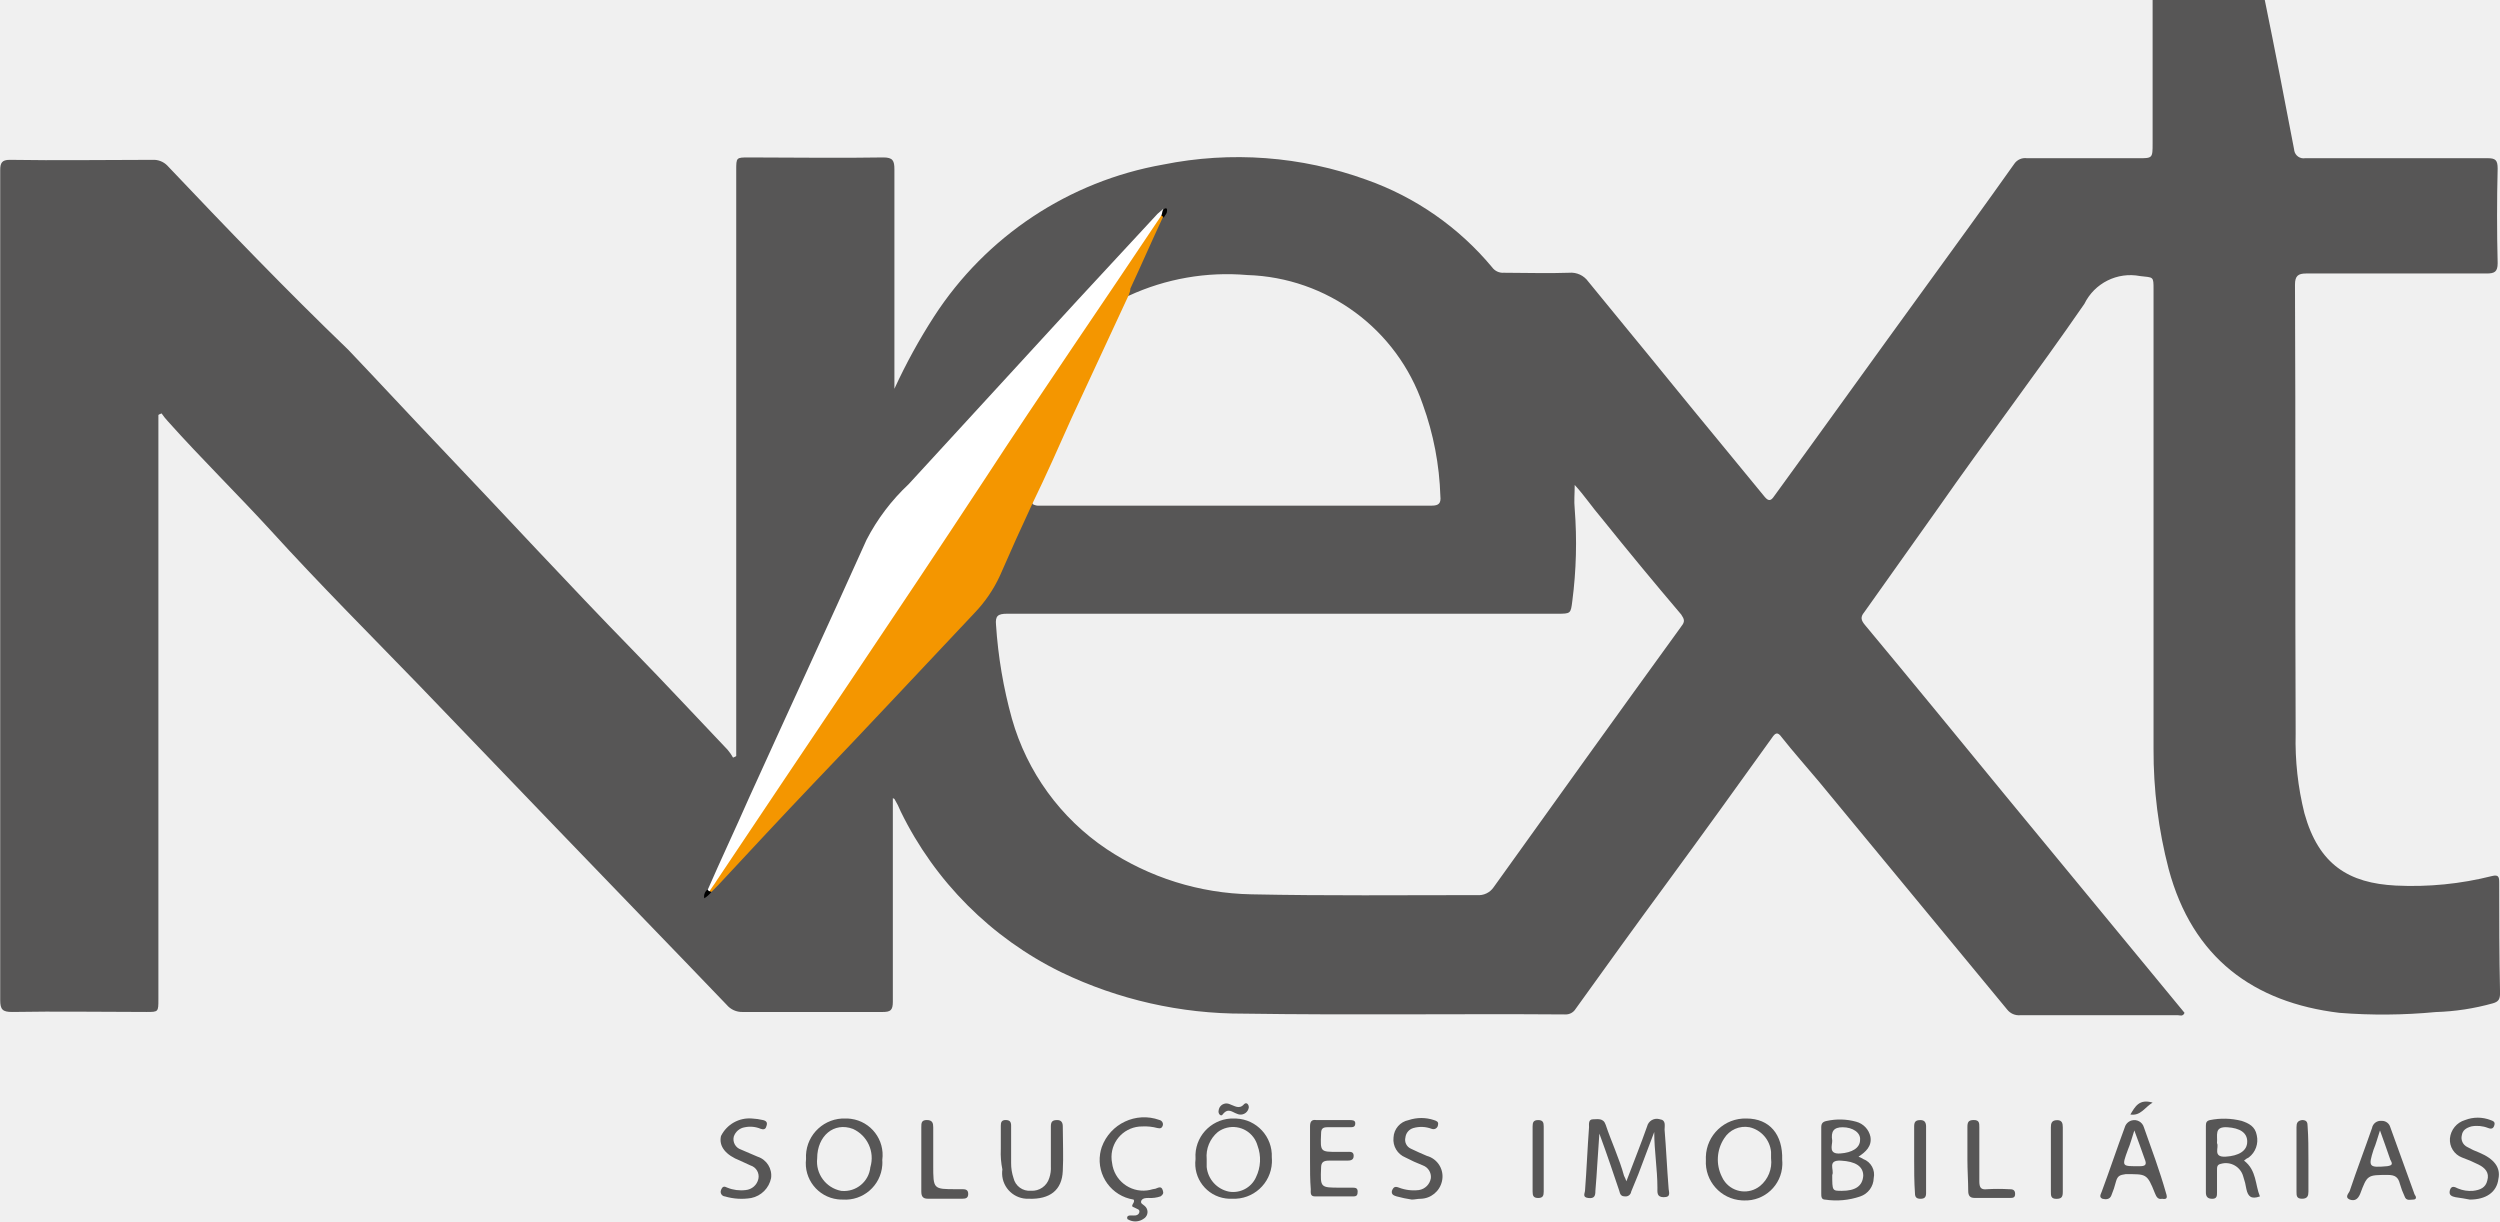
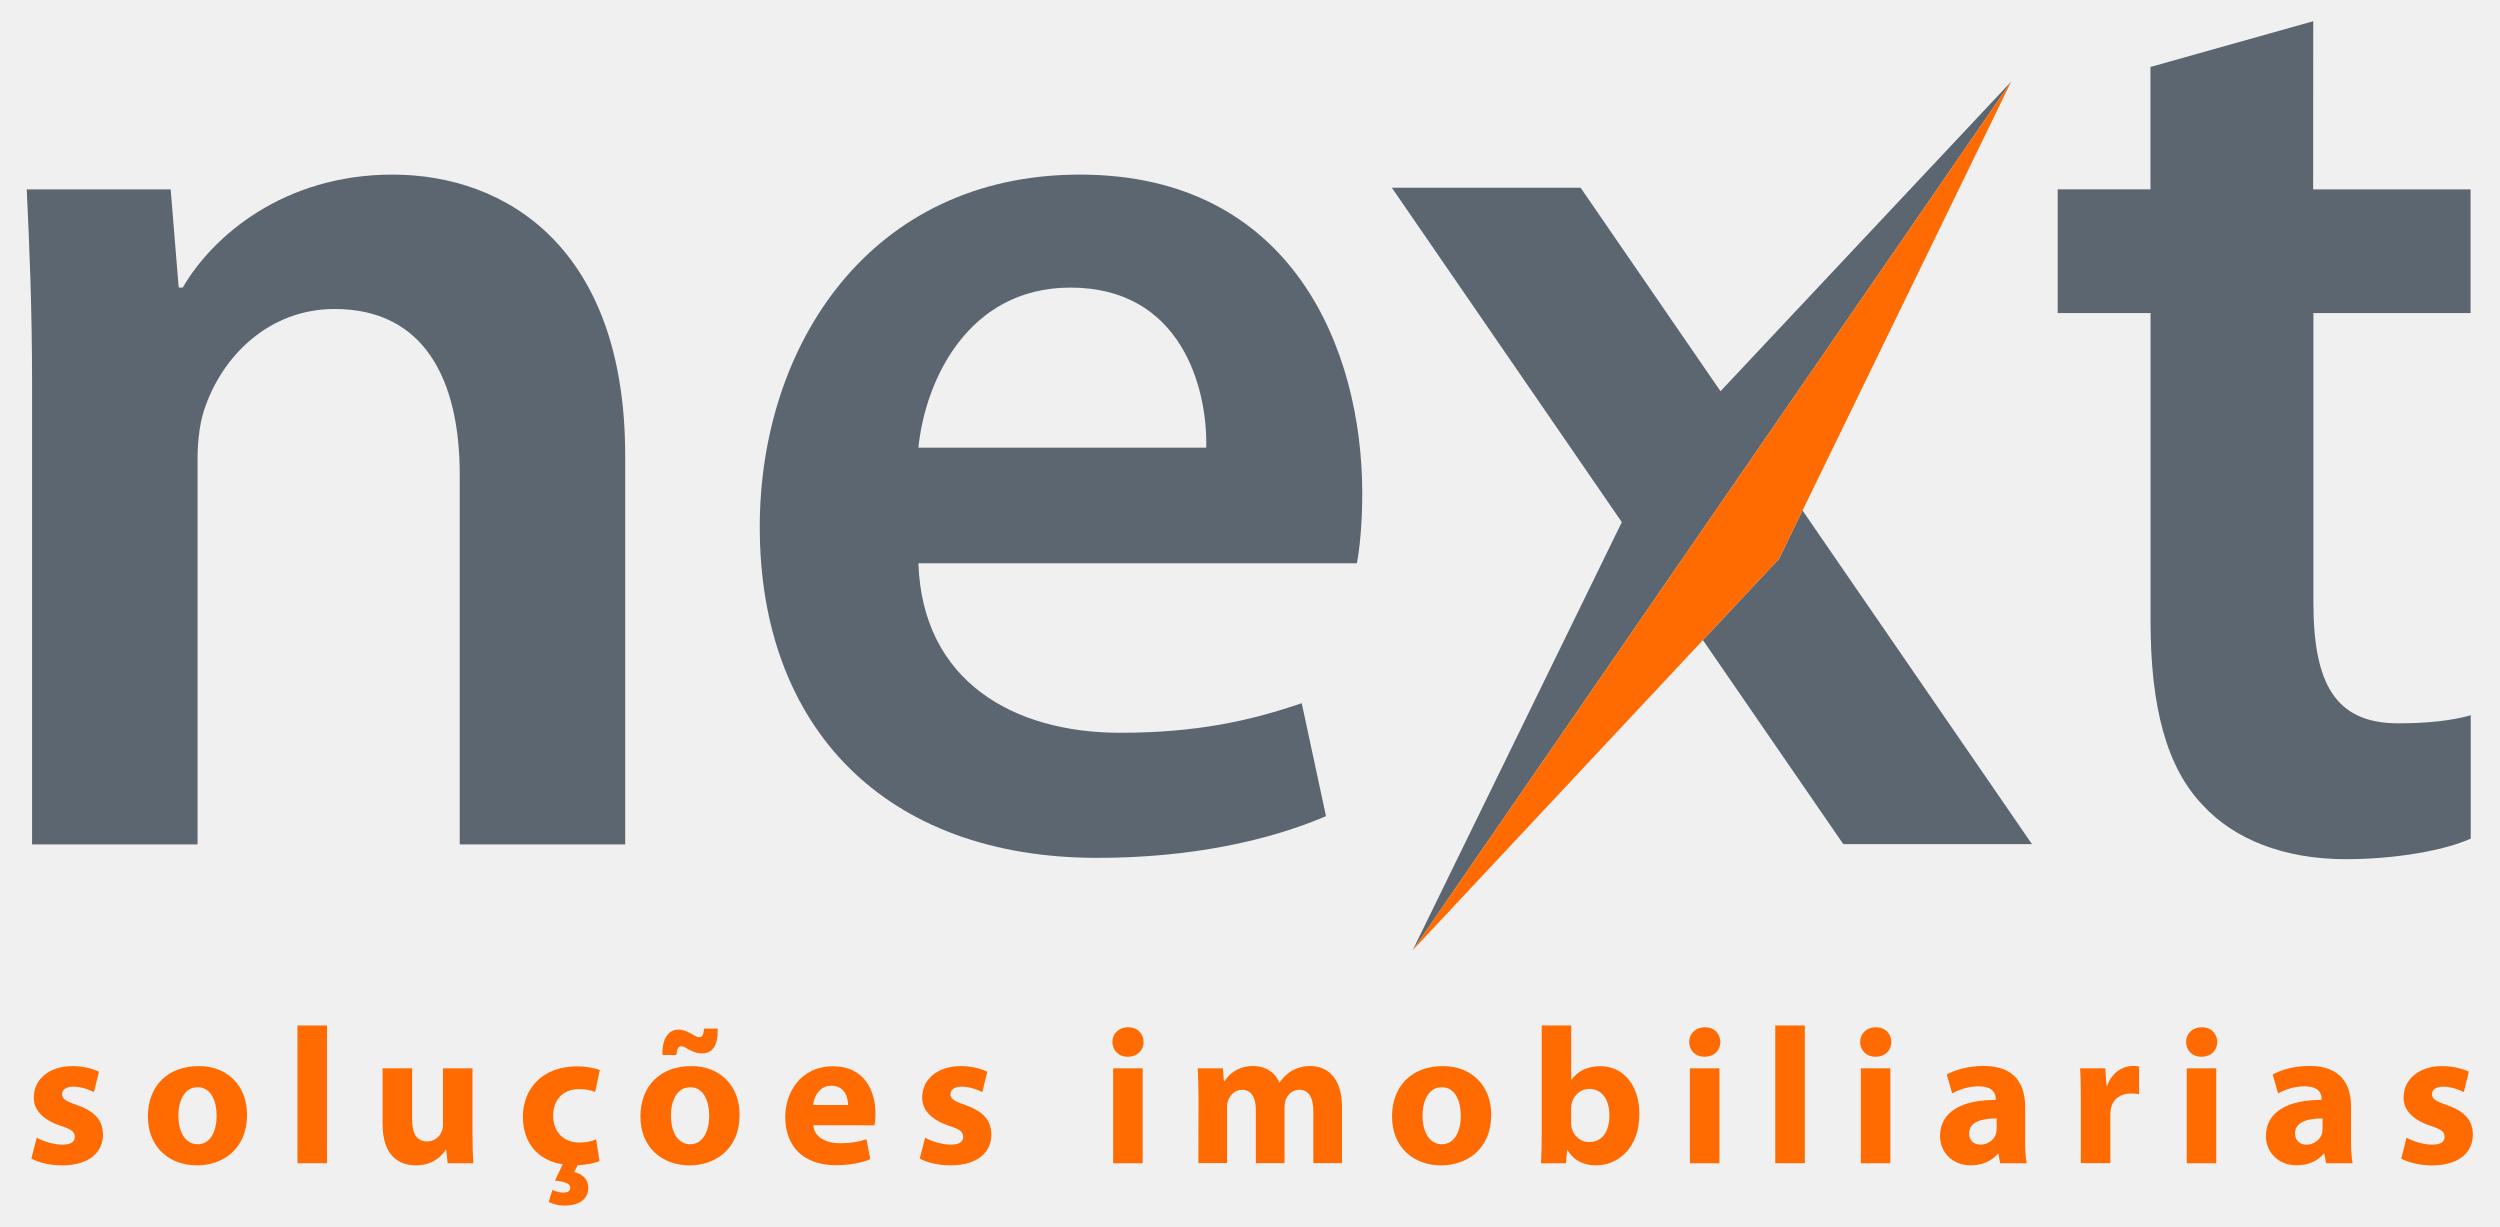
- <svg xmlns="http://www.w3.org/2000/svg" version="1.1" id="Camada_1" x="0px" y="0px" width="612px" height="299.006px" viewBox="0 246.49 612 299.006" enable-background="new 0 246.49 612 299.006" xml:space="preserve">
-   <g transform="translate(0 0.2)">
-     <path fill="#575656" d="M611.806,462.301c0-1.36-0.194-1.947-1.753-1.559c-7.69,1.939-15.625,2.728-23.546,2.336   c-11.481-0.583-18.878-5.069-22.388-17.708c-1.587-6.36-2.308-12.907-2.143-19.461c-0.164-36.581,0.014-73.158-0.164-109.942   c0-2.142,0.777-2.725,2.725-2.725H608.7c1.947,0,2.725-0.388,2.725-2.534c-0.194-7.785-0.194-15.372,0-23.157   c0-2.142-0.583-2.535-2.534-2.535h-44.569c-1.264,0.224-2.469-0.618-2.693-1.882c-0.016-0.086-0.025-0.173-0.031-0.26   c-2.336-12.25-4.672-24.323-7.181-36.585h-27.457v35.04c0,3.696,0,3.696-3.502,3.696h-27.241c-1.213-0.181-2.423,0.348-3.113,1.36   c-7.182,10.138-14.4,20.043-21.599,29.966c-12.453,17.125-24.716,34.25-37.173,51.374c-0.776,1.166-1.359,1.36-2.336,0.194   c-7.785-9.534-15.565-18.878-23.156-28.217c-6.615-8.174-13.429-16.348-20.044-24.5c-1.067-1.492-2.845-2.307-4.672-2.142   c-5.255,0.194-10.51,0-15.955,0c-1.144,0.09-2.251-0.426-2.918-1.36c-8.137-9.772-18.759-17.167-30.748-21.404   c-15.942-5.787-33.17-7.072-49.794-3.713c-23.031,4.072-43.333,17.538-56.042,37.173c-3.656,5.664-6.903,11.581-9.716,17.708   V287.75c0-2.142-0.389-2.919-2.725-2.919c-10.898,0.194-21.99,0-32.885,0c-3.113,0-3.113,0-3.113,3.113v143.419   c-0.194,0.194-0.389,0.194-0.777,0.389c-0.387-0.693-0.843-1.346-1.36-1.947c-7.604-7.979-15.177-16.153-22.962-24.129   c-15.955-16.347-31.525-33.273-47.285-49.815c-7.604-7.979-14.983-15.955-22.574-23.934   c-15.178-14.594-29.771-29.772-44.354-45.148c-0.927-0.921-2.196-1.415-3.502-1.36c-11.676,0-23.352,0.194-35.026,0   c-1.947,0-2.336,0.777-2.336,2.535v203.147c0,2.336,0.583,2.919,2.919,2.919c10.898-0.194,21.99,0,32.885,0   c2.919,0,2.919,0,2.919-3.113V347.881c0.194-0.194,0.389-0.194,0.777-0.389c0.471,0.687,0.992,1.337,1.559,1.947   c8.174,9.146,16.931,17.708,25.299,26.853c11.675,12.842,23.934,25.105,35.998,37.557c11.287,11.676,22.388,23.352,33.666,35.026   c14.012,14.595,28.023,28.995,41.819,43.396c0.961,1.147,2.394,1.793,3.891,1.753h34.249c1.947,0,2.535-0.389,2.535-2.535v-49.815   l0.389,0.194c0.597,0.998,1.117,2.038,1.559,3.113c8.349,17.11,22.17,30.944,39.271,39.311   c13.966,6.725,29.276,10.191,44.776,10.138c26.27,0.389,52.346,0,78.615,0.194c1.029,0.041,2-0.48,2.535-1.36   c7.396-10.315,14.982-20.82,22.573-31.136c8.563-11.676,17.125-23.546,25.493-35.222c0.777-1.166,1.36-1.559,2.336-0.194   c2.919,3.696,6.032,7.182,9.146,10.898c15.371,18.68,30.747,37.173,46.119,55.848c0.748,0.941,1.914,1.451,3.113,1.36h38.723   c0.389,0,1.166,0.389,1.559-0.583l-8.174-9.923l-35.609-43.2c-11.481-14.012-22.963-28.023-34.443-41.819   c-0.972-1.165-1.166-1.947-0.194-3.113c6.031-8.563,12.063-16.931,18.096-25.493c11.676-16.736,24.129-33.079,35.804-50.01   c2.483-5.085,8.065-7.875,13.623-6.809c3.308,0.389,3.308,0,3.308,3.308v112.455c-0.042,9.913,1.2,19.79,3.696,29.384   c5.838,21.796,20.82,32.69,41.819,35.221c7.839,0.616,15.717,0.552,23.545-0.194c4.74-0.141,9.446-0.86,14.012-2.142   c1.36-0.389,1.753-0.972,1.753-2.534C611.806,480.207,611.806,471.256,611.806,462.301z M253.175,367.338   c4.085-8.951,8.174-17.902,12.25-26.659c3.113-6.809,6.227-13.623,9.34-20.238c0.389-0.777,0.389-1.753,1.559-1.753   c9.06-4.182,19.053-5.929,28.994-5.069c19.541,0.6,36.668,13.238,43.006,31.732c2.599,7.19,4.043,14.747,4.279,22.388   c0.194,1.753-0.389,2.336-2.142,2.336h-95.931c-0.61,0.06-1.225-0.077-1.753-0.389c-0.295-0.795-0.147-1.687,0.389-2.344   L253.175,367.338z M411.58,399.64c-15.371,21.209-30.747,42.617-45.925,63.827c-0.904,1.346-2.47,2.092-4.085,1.947   c-18.484,0-36.779,0.194-55.265-0.194c-12.627-0.239-24.922-4.087-35.432-11.089c-11.257-7.558-19.463-18.868-23.157-31.913   c-2.082-7.5-3.386-15.195-3.891-22.963c-0.194-2.142,0.389-2.725,2.725-2.725h134.658c3.307,0,3.307,0,3.695-3.113   c0.975-7.484,1.17-15.049,0.583-22.574c-0.194-1.948,0-3.696,0-5.838c2.336,2.534,4.279,5.449,6.615,8.174   c6.421,7.979,12.842,15.76,19.461,23.546c0.781,1.165,0.976,1.748,0.004,2.914H411.58z" />
-     <path fill="#F49600" d="M276.323,318.498c-4.672,10.138-9.34,20.044-14.012,30.161c-3.113,7.004-6.227,14.012-9.534,20.821   c-2.725,5.838-5.449,11.87-7.979,17.708c-1.547,3.376-3.652,6.468-6.227,9.146c-13.234,14.012-26.27,28.023-39.504,41.819   c-7.785,8.174-15.372,16.348-23.157,24.716l-1.753,1.753c-0.211,0.026-0.424-0.044-0.578-0.19c0.317-1.479,1.063-2.831,2.142-3.891   c17.513-26.27,35.221-52.346,52.54-78.616c9.533-14.4,19.072-28.995,28.8-43.2c8.368-12.453,16.736-25.104,25.104-37.557   c0.443-0.989,1.194-1.808,2.142-2.336c0.389,0,0.583,0.194,0.389,0.583c-2.725,5.838-5.255,11.676-7.979,17.513   C276.68,317.469,276.546,318.002,276.323,318.498z" />
-     <path fill="#FFFFFF" d="M284.303,299.041c-14.4,21.598-29.189,43.006-43.396,64.799c-21.585,32.885-43.589,65.188-65.381,97.882   c-0.583,0.972-1.36,1.947-1.947,2.919c-0.389,0-0.583,0-0.389-0.389c3.308-7.604,6.809-14.982,10.138-22.573   c9.534-21.016,19.267-42.031,28.8-63.245c2.638-5.095,6.127-9.703,10.315-13.623c13.817-14.983,27.635-30.161,41.448-45.148   c6.42-7.003,13.035-14.012,19.46-21.015c0.389-0.389,0.972-0.777,1.36-1.166C285.274,298.26,284.886,298.649,284.303,299.041z" />
-     <path d="M173.186,464.054l0.389,0.389c0.194,0,0.389,0.194,0.583,0.194c-0.488,0.618-1.081,1.146-1.753,1.559   C172.237,465.391,172.539,464.561,173.186,464.054z" />
-     <path d="M284.303,299.037c0.194-0.389,0.194-0.972,0.389-1.36c0.582-0.583,1.165-0.583,0.971,0.389   c0,0.583-0.583,0.972-0.777,1.559C284.692,299.232,284.497,299.232,284.303,299.037z" />
-     <g transform="translate(41.757 63.634)">
-       <path fill="#575656" d="M349.767,460.162c-0.388,5.069-0.582,9.534-0.971,14.012c0,1.166-0.194,1.947-1.753,1.753    c-1.56-0.194-0.777-1.166-0.777-1.947c0.389-5.069,0.583-10.138,0.971-15.372c0-0.777-0.193-1.947,0.972-1.947    c1.166,0,2.535-0.389,3.113,1.36c1.36,4.085,3.308,8.174,4.478,12.453c0.229,0.438,0.425,0.892,0.583,1.36    c1.753-4.672,3.502-8.951,5.069-13.429c0.311-1.308,1.622-2.115,2.93-1.805c0.062,0.015,0.123,0.032,0.184,0.052    c1.559,0.194,1.166,1.559,1.166,2.534c0.389,4.672,0.583,9.34,0.972,14.206c0,0.972,0.776,2.336-1.166,2.336    c-1.753,0-1.559-1.166-1.559-2.336c0-4.478-0.777-8.951-0.777-13.623c-1.36,3.502-2.535,6.81-3.891,10.315    c-0.583,1.36-1.166,2.919-1.753,4.279c-0.099,0.744-0.782,1.269-1.526,1.17c-0.011-0.001-0.021-0.003-0.032-0.004    c-0.972,0-1.166-0.583-1.36-1.36C353.252,470.089,351.715,465.417,349.767,460.162z" />
-       <path fill="#575656" d="M203.24,464.036v-5.838c0-0.777,0.194-1.36,1.165-1.36c0.972,0,1.36,0.389,1.36,1.36v9.145    c-0.012,1.256,0.186,2.505,0.583,3.696c0.448,1.961,2.275,3.291,4.279,3.113c2.035,0.13,3.891-1.16,4.478-3.113    c0.319-0.938,0.451-1.93,0.389-2.919v-9.715c0-1.166,0.389-1.56,1.559-1.56c0.972,0,1.36,0.583,1.36,1.56    c0,3.695,0.194,7.396,0,10.897c-0.194,4.673-3.113,7.004-8.368,6.81c-3.46,0.121-6.363-2.585-6.484-6.045    c-0.013-0.38,0.008-0.76,0.063-1.136c-0.33-1.6-0.461-3.234-0.389-4.866L203.24,464.036z" />
-       <path fill="#575656" d="M278.937,466.389v-7.979c0-1.166,0.389-1.753,1.559-1.559h8.157c0.583,0,1.359,0,1.359,0.777    c0,0.972-0.582,0.972-1.359,0.972h-5.449c-1.166,0-1.559,0.389-1.559,1.559c-0.194,4.478-0.194,4.478,4.084,4.478h2.142    c0.777,0,1.754-0.194,1.754,0.972s-0.972,1.166-1.754,1.166h-4.278c-1.36,0-1.947,0.388-1.947,1.753    c-0.194,4.866-0.194,4.866,4.672,4.866h3.113c0.776,0,1.165,0.194,1.165,0.971c0,0.777-0.194,1.166-0.971,1.166h-9.534    c-1.166,0-0.972-0.972-0.972-1.753C278.937,471.644,278.937,469.113,278.937,466.389z" />
-       <path fill="#575656" d="M235.736,476.312c-5.358-0.841-9.021-5.865-8.182-11.224c0.086-0.55,0.219-1.091,0.396-1.618    c2.06-5.732,8.376-8.71,14.109-6.65c0.032,0.012,0.064,0.023,0.097,0.035c0.513,0.141,0.845,0.638,0.777,1.166    c-0.194,0.777-0.583,0.972-1.36,0.777c-1.204-0.321-2.451-0.452-3.696-0.389c-4.136-0.028-7.512,3.302-7.54,7.438    c-0.004,0.508,0.044,1.015,0.144,1.513c0.507,4.216,4.336,7.222,8.551,6.715c0.466-0.057,0.925-0.154,1.372-0.294    c0.475-0.039,0.937-0.171,1.359-0.389c0.583-0.194,0.972,0,1.166,0.777c0.194,0.583,0,0.972-0.583,1.36    c-0.938,0.319-1.93,0.451-2.919,0.388c-0.582,0-1.359,0-1.753,0.583c-0.389,0.777,0.389,0.972,0.777,1.36    c0.821,0.669,0.945,1.877,0.276,2.698c-0.133,0.163-0.292,0.304-0.471,0.415c-1.14,0.84-2.672,0.917-3.891,0.194    c-0.194,0-0.194-0.389-0.194-0.583c0.194-0.389,0.583-0.389,0.972-0.389c0.583,0,1.559,0.194,1.947-0.583    c0.389-0.971-0.583-0.971-1.165-1.359C234.57,477.87,236.323,477.089,235.736,476.312z" />
-       <path fill="#575656" d="M142.332,456.466c0.918,0.048,1.829,0.178,2.725,0.389c0.776,0.194,1.165,0.583,0.776,1.559    c-0.194,0.777-0.776,0.777-1.359,0.583c-1.228-0.521-2.585-0.657-3.891-0.389c-1.281,0.192-2.339,1.1-2.725,2.336    c-0.303,1.334,0.455,2.681,1.753,3.113l4.085,1.753c2.23,0.718,3.625,2.934,3.308,5.255c-0.501,2.45-2.416,4.365-4.866,4.866    c-2.143,0.356-4.338,0.224-6.421-0.389c-0.626-0.045-1.097-0.589-1.052-1.215c0.009-0.118,0.036-0.234,0.08-0.344    c0.389-0.972,0.777-0.972,1.559-0.583c1.418,0.574,2.96,0.775,4.478,0.583c1.52-0.137,2.776-1.237,3.113-2.725    c0.314-1.441-0.534-2.883-1.947-3.308c-0.777-0.389-1.753-0.777-2.534-1.166c-3.502-1.359-5.255-3.501-4.672-6.031    C136.151,457.902,139.161,456.202,142.332,456.466z" />
-       <path fill="#575656" d="M562.851,476.315c-0.975-0.194-2.142-0.389-3.502-0.583c-0.777-0.194-1.753-0.389-1.36-1.753    c0.389-1.166,1.166-0.777,1.947-0.389c1.167,0.491,2.435,0.691,3.696,0.583c1.753-0.194,3.113-0.777,3.502-2.534    c0.583-1.947-0.583-3.113-2.142-3.891c-1.325-0.666-2.689-1.252-4.085-1.753c-1.899-0.74-3.086-2.641-2.919-4.672    c0.203-2.107,1.666-3.879,3.696-4.478c2.002-0.778,4.224-0.778,6.227,0c0.583,0.194,1.166,0.388,0.972,1.165    s-0.583,1.166-1.56,0.777c-1.297-0.512-2.713-0.646-4.084-0.389c-1.36,0.389-2.142,0.972-2.336,2.143    c-0.315,1.174,0.258,2.404,1.359,2.918c0.935,0.533,1.911,0.988,2.919,1.36c3.698,1.558,5.255,3.698,4.672,6.421    C569.466,474.563,566.741,476.315,562.851,476.315z" />
-       <path fill="#575656" d="M303.842,476.312c-1.246-0.186-2.48-0.445-3.696-0.777c-0.583-0.194-1.359-0.389-1.165-1.36    c0.388-0.972,0.776-1.166,1.753-0.777c1.55,0.587,3.221,0.787,4.866,0.583c1.502-0.237,2.681-1.416,2.919-2.919    c0.135-1.36-0.666-2.64-1.948-3.113c-1.462-0.568-2.891-1.218-4.278-1.947c-1.952-0.787-3.144-2.774-2.919-4.866    c0.095-2.109,1.623-3.879,3.696-4.279c2.02-0.681,4.206-0.681,6.226,0c0.583,0.194,1.166,0.389,0.972,1.166    c-0.045,0.626-0.589,1.097-1.215,1.052c-0.118-0.009-0.234-0.036-0.344-0.08c-1.432-0.549-3.003-0.617-4.478-0.194    c-1.066,0.306-1.838,1.231-1.947,2.336c-0.27,1.118,0.305,2.268,1.36,2.725c1.166,0.583,2.534,1.166,3.891,1.753    c2.71,0.737,4.347,3.493,3.696,6.227c-0.559,2.466-2.728,4.232-5.255,4.279C305.206,476.117,304.623,476.312,303.842,476.312z" />
-       <path fill="#575656" d="M439.864,466.57v-7.979c0-1.166,0.194-1.753,1.559-1.753s1.36,0.777,1.36,1.753v13.234    c0,1.559,0.389,2.142,1.947,1.947c1.75-0.098,3.505-0.098,5.255,0c0.777,0,1.559,0,1.559,1.166c0,0.972-0.583,0.972-1.36,0.972    h-8.563c-1.165,0-1.559-0.583-1.559-1.753C440.059,471.838,439.864,469.104,439.864,466.57z" />
-       <path fill="#575656" d="M183.779,466.57v-7.979c0-0.972,0-1.753,1.36-1.753c1.359,0,1.559,0.777,1.559,1.753v9.34    c0,5.838,0,5.838,5.644,5.838h1.559c0.777,0,1.36,0.194,1.36,1.165c0,0.972-0.583,1.166-1.36,1.166h-8.563    c-1.166,0-1.559-0.583-1.559-1.753V466.57z" />
-       <path fill="#575656" d="M463.215,466.777v7.604c0,1.166-0.194,1.753-1.559,1.753s-1.359-0.777-1.359-1.753V458.62    c0-0.972,0.194-1.753,1.559-1.753c1.165,0,1.359,0.777,1.359,1.753V466.777z" />
-       <path fill="#575656" d="M426.828,466.389v-7.979c0-1.166,0.389-1.559,1.559-1.559c0.972,0,1.36,0.583,1.36,1.559v16.348    c0,0.972-0.389,1.36-1.36,1.36s-1.36-0.389-1.36-1.36C426.828,472.032,426.828,469.104,426.828,466.389z" />
-       <path fill="#575656" d="M523.346,466.57v7.785c0,0.972-0.194,1.753-1.559,1.753s-1.36-0.777-1.36-1.753v-15.761    c0-0.972,0.194-1.559,1.36-1.753c1.166,0,1.36,0.583,1.36,1.559C523.346,461.134,523.346,463.858,523.346,466.57z" />
-       <path fill="#575656" d="M333.424,466.389v-7.979c0-0.972,0.194-1.559,1.36-1.559s1.36,0.583,1.36,1.559v15.954    c0,0.972-0.194,1.56-1.36,1.56s-1.36-0.583-1.36-1.56V466.389z" />
-       <path fill="#575656" d="M263.953,453.741c-0.144,1.113-1.163,1.898-2.275,1.754c-0.224-0.028-0.441-0.095-0.644-0.195    c-1.166-0.389-2.142-1.559-3.502,0.194c-0.388,0.583-1.165-0.194-0.971-0.971c0.098-1.055,1.032-1.831,2.086-1.732    c0.222,0.021,0.438,0.079,0.639,0.173c1.165,0.389,2.336,1.36,3.501,0C263.354,452.394,263.953,452.96,263.953,453.741z" />
-       <path fill="#575656" d="M485.206,452.571c-1.947,1.166-2.919,3.308-5.449,2.919C480.923,453.547,481.899,451.608,485.206,452.571z    " />
-       <path fill="#575656" d="M385.766,456.466c-5.334-0.151-9.779,4.05-9.931,9.383c-0.008,0.252-0.005,0.504,0.008,0.755    c-0.306,5.166,3.634,9.601,8.8,9.906c0.18,0.011,0.359,0.017,0.54,0.017c4.996,0.183,9.193-3.721,9.376-8.717    c0.015-0.402,0.002-0.805-0.036-1.206C394.716,460.356,391.409,456.466,385.766,456.466z M389.073,473.008    c-2.627,2.084-6.444,1.644-8.528-0.982c-0.328-0.414-0.602-0.869-0.812-1.354c-1.473-2.997-1.251-6.549,0.583-9.34    c1.312-2.108,3.787-3.191,6.227-2.725c2.866,0.671,4.983,3.101,5.255,6.032v1.559c0.327,2.587-0.701,5.16-2.721,6.81H389.073z" />
-       <path fill="#575656" d="M165.277,456.466c-5.158-0.213-9.513,3.796-9.726,8.954c-0.014,0.323-0.01,0.646,0.01,0.969    c-0.581,4.864,2.891,9.279,7.755,9.861c0.397,0.047,0.797,0.067,1.196,0.062c5.01,0.355,9.36-3.418,9.716-8.429    c0.03-0.429,0.03-0.858,0-1.287c0.662-4.888-2.762-9.387-7.648-10.049C166.149,456.488,165.713,456.461,165.277,456.466z     M171.31,468.336c-0.329,3.562-3.483,6.182-7.045,5.852c-0.045-0.004-0.091-0.009-0.137-0.014    c-3.729-0.731-6.27-4.204-5.838-7.979c0-5.449,4.085-8.951,8.757-7.181c3.546,1.61,5.368,5.584,4.275,9.322H171.31z" />
-       <path fill="#575656" d="M260.447,456.466c-5.074-0.202-9.353,3.747-9.556,8.821c-0.015,0.367-0.008,0.735,0.021,1.102    c-0.614,4.717,2.712,9.039,7.429,9.653c0.505,0.065,1.015,0.086,1.522,0.063c5.126,0.255,9.488-3.694,9.743-8.82    c0.022-0.439,0.013-0.88-0.027-1.318c0.215-5.027-3.688-9.276-8.715-9.491C260.726,456.469,260.587,456.466,260.447,456.466z     M265.702,470.866c-1.154,2.533-3.871,3.971-6.615,3.502c-2.942-0.599-5.151-3.044-5.448-6.032v-1.947    c-0.233-2.519,0.784-4.991,2.724-6.615c2.765-2.053,6.67-1.476,8.723,1.29c0.451,0.606,0.787,1.29,0.993,2.018    c0.951,2.536,0.813,5.354-0.38,7.785H265.702z" />
-       <path fill="#575656" d="M414.376,466.393c-0.368-0.232-0.759-0.428-1.166-0.583c1.753-1.165,3.308-2.534,2.919-4.866    c-0.375-1.795-1.729-3.225-3.502-3.695c-2.343-0.647-4.808-0.714-7.182-0.194c-0.971,0.194-1.359,0.583-1.359,1.559v16.153    c0,0.777,0,1.559,0.971,1.559c2.876,0.429,5.812,0.162,8.563-0.777c1.934-0.65,3.255-2.439,3.308-4.478    C417.358,469.093,416.271,467.101,414.376,466.393z M409.307,458.607c2.534,0,4.478,1.36,4.279,3.113    c0,1.947-1.947,3.113-4.866,3.308s-1.947-1.947-1.947-3.113c-0.376-2.34,0.4-3.308,2.543-3.308H409.307z M409.112,474.174    c-2.336,0-2.336,0-2.336-3.891c0.583-1.166-1.36-3.696,2.142-3.502s5.449,1.36,5.449,3.696c-0.169,2.53-1.939,3.696-5.238,3.696    H409.112z" />
-       <path fill="#575656" d="M507.581,466.777c0.341-0.325,0.735-0.588,1.166-0.777c1.665-1.274,2.428-3.408,1.947-5.449    c-0.389-2.142-1.947-2.919-3.695-3.502c-2.548-0.647-5.209-0.714-7.785-0.194c-0.777,0.194-0.972,0.583-0.972,1.36v16.348    c0,0.972,0.389,1.559,1.559,1.559s1.166-0.777,1.166-1.559v-5.449c0-0.777,0-1.36,0.972-1.559    c2.342-0.658,4.774,0.708,5.432,3.051c0.006,0.021,0.012,0.041,0.018,0.063c0.35,1.013,0.609,2.055,0.776,3.113    c0.389,1.753,1.166,2.534,3.308,1.753C510.306,472.81,510.694,469.113,507.581,466.777z M503.104,465.806    c-3.308,0.194-1.559-2.336-2.142-3.308c0.194-1.947-0.777-4.085,2.535-3.891c3.113,0.194,4.866,1.36,4.866,3.502    c0.017,2.323-2.142,3.502-5.255,3.696H503.104z" />
-       <path fill="#575656" d="M549.228,474.757c-1.947-5.449-3.891-10.704-5.838-16.153c-0.259-0.958-1.15-1.607-2.142-1.559    c-1.116-0.113-2.133,0.649-2.336,1.753c-1.753,5.068-3.696,10.138-5.449,15.372c-0.194,0.582-1.364,1.559,0,2.142    c1.166,0.388,1.947,0,2.534-1.36c1.754-4.672,1.754-4.672,6.81-4.672c1.753,0,2.534,0.583,2.919,2.142    c0.303,1.067,0.693,2.108,1.166,3.113c0.389,1.165,1.36,0.777,2.142,0.777c0.389,0,0.777-0.194,0.583-0.777    C549.435,475.146,549.228,474.951,549.228,474.757z M542.612,468.142c-4.478,0.389-4.672,0.194-3.308-4.085    c0.583-1.36,0.972-2.919,1.559-4.672c0.972,2.725,1.753,4.866,2.535,7.182C543.973,467.559,543.973,467.947,542.612,468.142    L542.612,468.142z" />
-       <path fill="#575656" d="M483.065,458.607c-0.376-1.29-1.727-2.031-3.017-1.655c-0.799,0.233-1.423,0.857-1.655,1.655    c-1.947,5.255-3.696,10.51-5.644,15.761c-0.194,0.583-0.777,1.36,0.194,1.753c0.777,0.194,1.753,0.194,2.142-0.777    c0.476-1.137,0.865-2.307,1.166-3.502c0.389-1.36,0.972-1.559,2.336-1.753c5.069,0,5.255-0.194,7.181,4.672    c0.389,0.972,0.777,1.559,1.753,1.36c1.166,0.194,1.36-0.194,0.973-1.36C486.955,469.308,484.991,464.036,483.065,458.607z     M482.093,468.142c-4.478,0-4.478,0.194-2.919-4.085c0.583-1.36,0.972-2.919,1.555-4.672c0.972,2.535,1.753,4.866,2.534,7.004    C483.842,467.753,483.453,468.142,482.093,468.142L482.093,468.142z" />
-     </g>
-   </g>
+ <svg xmlns="http://www.w3.org/2000/svg" version="1.1" id="Layer_1" x="0px" y="0px" viewBox="0 0 3039.8 1491.1" style="enable-background:new 0 0 3039.8 1491.1;" xml:space="preserve">
+   <style type="text/css">
+ 	.st0{fill:#FF6B00;}
+   .st1{fill:#5B6670;}
+ </style>
+   <path class="st0" d="M44.7,1383.3c6.6,4,20.3,8.5,30.9,8.5c10.8,0,15.3-3.5,15.3-9.4c0-6.1-3.5-9-16.8-13.4c-24.1-8-33.3-21-33-34.7  c0-21.7,18.4-38,46.9-38c13.4,0,25.2,3.3,32.3,6.8l-6.1,24.8c-5.2-2.8-15.3-6.6-25-6.6c-8.7,0-13.7,3.5-13.7,9.2s4.5,8.5,18.6,13.4  c21.9,7.6,30.9,18.9,31.1,35.6c0,21.7-16.8,37.5-49.8,37.5c-15.1,0-28.5-3.5-37.3-8.2L44.7,1383.3z" />
+   <path class="st0" d="M300.4,1355.4c0,42.2-30,61.6-60.9,61.6c-33.7,0-59.7-22.2-59.7-59.4c0-37.5,24.5-61.3,61.8-61.3  C276.8,1296.2,300.4,1320.5,300.4,1355.4z M216.9,1356.6c0,19.8,8.3,34.7,23.6,34.7c14.2,0,22.9-13.9,22.9-34.9  c0-17-6.6-34.4-22.9-34.4C223.5,1321.9,216.9,1339.6,216.9,1356.6z" />
+   <path class="st0" d="M361.7,1246.9h35.9v167.5h-35.9V1246.9z" />
+   <path class="st0" d="M574.5,1377.4c0,15.1,0.5,27.4,0.9,37h-31.1l-1.7-16.3h-0.7c-4.5,7.1-15.3,18.9-36.1,18.9  c-23.6,0-40.6-14.6-40.6-50.2V1299h35.9v62c0,16.8,5.4,26.9,18.2,26.9c9.9,0,15.8-6.8,17.9-12.5c0.9-2.1,1.4-4.7,1.4-7.8V1299h35.9  L574.5,1377.4L574.5,1377.4z" />
+   <path class="st0" d="M729,1411.6c-5.2,2.6-14.9,4.7-26.4,5.2l-4.5,8.3c9,2.1,17.2,8,17.2,18.9c0,16.5-14.6,21.9-28.3,21.9  c-6.8,0-14.4-1.4-19.8-4.5l4.5-14.6c3.5,1.9,9,3.3,13.2,3.3c4.7,0,8.5-1.4,8.5-5.9c0-4.7-5.4-7.3-18.6-8.7l9.4-19.8  c-30-4.5-48.4-25.9-48.4-57.8c0-33.7,23.1-61.3,66.1-61.3c9.4,0,19.8,1.6,27.4,4.5l-5.7,26.7c-4.2-1.9-10.6-3.5-20.1-3.5  c-18.9,0-31.1,13.4-30.9,32.3c0,21.2,14.2,32.6,31.4,32.6c8.7,0,15.3-1.4,20.8-3.8L729,1411.6z" />
+   <path class="st0" d="M899.3,1355.4c0,42.2-30,61.6-60.9,61.6c-33.7,0-59.7-22.2-59.7-59.4c0-37.5,24.5-61.3,61.8-61.3  C875.8,1296.2,899.3,1320.5,899.3,1355.4z M805.5,1282.8c-0.7-19.8,7.3-30.9,19.3-30.9c5.9,0,10.8,2.4,15.3,4.7  c3.8,2.1,7.1,4.5,9.9,4.5c3.8,0,5.4-2.1,6.1-10.4h16.5c0.7,21.5-6.8,30.2-19.3,30.2c-6.6,0-11.3-2.6-16-4.9  c-4.2-2.4-6.1-3.8-9.2-3.8c-3.3,0-5.2,3.5-5.7,10.6L805.5,1282.8L805.5,1282.8z M815.8,1356.6c0,19.8,8.3,34.7,23.6,34.7  c14.1,0,22.9-13.9,22.9-34.9c0-17-6.6-34.4-22.9-34.4C822.4,1321.9,815.8,1339.6,815.8,1356.6z" />
+   <path class="st0" d="M989,1368.2c0.9,14.9,15.8,21.9,32.6,21.9c12.3,0,22.2-1.6,31.9-4.9l4.7,24.3c-11.8,4.9-26.2,7.3-41.8,7.3  c-39.2,0-61.6-22.6-61.6-58.7c0-29.2,18.2-61.6,58.3-61.6c37.3,0,51.4,29,51.4,57.6c0,6.1-0.7,11.6-1.2,14.2L989,1368.2L989,1368.2z   M1031.2,1343.6c0-8.7-3.8-23.4-20.3-23.4c-15.1,0-21.2,13.9-22.2,23.4H1031.2z" />
+   <path class="st0" d="M1124.9,1383.3c6.6,4,20.3,8.5,30.9,8.5c10.9,0,15.3-3.5,15.3-9.4c0-6.1-3.5-9-16.8-13.4  c-24.1-8-33.3-21-33-34.7c0-21.7,18.4-38,46.9-38c13.4,0,25.2,3.3,32.3,6.8l-6.1,24.8c-5.2-2.8-15.3-6.6-25-6.6  c-8.7,0-13.7,3.5-13.7,9.2s4.5,8.5,18.6,13.4c21.9,7.6,30.9,18.9,31.1,35.6c0,21.7-16.8,37.5-49.8,37.5c-15.1,0-28.5-3.5-37.3-8.2  L1124.9,1383.3z" />
+   <path class="st0" d="M1390.5,1267c0,9.9-7.3,17.9-19.3,17.9c-11.3,0-18.6-8-18.6-17.9c0-10.1,7.6-17.9,19.1-17.9  C1383.2,1249,1390.3,1256.8,1390.5,1267z M1353.5,1414.4V1299h35.9v115.4H1353.5z" />
+   <path class="st0" d="M1457.3,1335.8c0-14.4-0.5-26.4-0.9-36.8h30.4l1.4,15.6h0.7c4.9-7.6,15.3-18.4,34.9-18.4  c15.1,0,26.7,7.8,31.6,19.8h0.5c4.5-6.1,9.4-10.9,15.1-14.1c6.4-3.5,13.4-5.7,21.9-5.7c22.2,0,38.9,15.6,38.9,50.2v67.9h-34.9v-62.8  c0-16.8-5.4-26.4-17-26.4c-8.5,0-14.1,5.7-16.8,12.5c-0.7,2.6-1.2,6.1-1.2,9.2v67.5h-34.9v-64.9c0-14.4-5.2-24.3-16.8-24.3  c-9.2,0-14.6,7.1-16.8,12.7c-1.2,2.8-1.4,6.1-1.4,9.2v67.2h-34.9L1457.3,1335.8L1457.3,1335.8z" />
+   <path class="st0" d="M1813.2,1355.4c0,42.2-30,61.6-60.9,61.6c-33.7,0-59.7-22.2-59.7-59.4c0-37.5,24.5-61.3,61.8-61.3  C1789.6,1296.2,1813.2,1320.5,1813.2,1355.4z M1729.7,1356.6c0,19.8,8.3,34.7,23.6,34.7c14.2,0,22.9-13.9,22.9-34.9  c0-17-6.6-34.4-22.9-34.4C1736.3,1321.9,1729.7,1339.6,1729.7,1356.6z" />
+   <path class="st0" d="M1874.6,1246.9h35.9v65.8h0.5c6.8-9.9,18.9-16.3,34.9-16.3c27.6,0,47.6,22.9,47.4,58.3  c0,41.5-26.2,62.3-52.6,62.3c-13.4,0-26.7-4.9-34.7-18.6h-0.5l-1.4,16h-30.4c0.5-7.6,0.9-21.5,0.9-34.4L1874.6,1246.9L1874.6,1246.9  z M1910.4,1365.3c0,2.4,0.2,4.5,0.7,6.4c2.4,9.4,10.6,17,21,17c15.3,0,24.8-11.8,24.8-32.6c0-17.9-8-32.1-24.8-32.1  c-9.7,0-18.6,7.3-21,17.7c-0.5,2.1-0.7,4.2-0.7,6.6V1365.3z" />
+   <path class="st0" d="M2091.8,1267c0,9.9-7.3,17.9-19.3,17.9c-11.3,0-18.6-8-18.6-17.9c0-10.1,7.6-17.9,19.1-17.9  C2084.5,1249,2091.6,1256.8,2091.8,1267z M2054.8,1414.4V1299h35.9v115.4H2054.8z" />
+   <path class="st0" d="M2158.6,1246.9h35.9v167.5h-35.9V1246.9z" />
+   <path class="st0" d="M2299.7,1267c0,9.9-7.3,17.9-19.3,17.9c-11.3,0-18.6-8-18.6-17.9c0-10.1,7.6-17.9,19.1-17.9  C2292.3,1249,2299.4,1256.8,2299.7,1267z M2262.6,1414.4V1299h35.9v115.4H2262.6z" />
+   <path class="st0" d="M2462.4,1386.6c0,10.9,0.5,21.5,1.9,27.8H2432l-2.1-11.6h-0.7c-7.6,9.2-19.3,14.1-33,14.1  c-23.4,0-37.3-17-37.3-35.4c0-30,26.9-44.1,67.7-44.1v-1.4c0-6.4-3.3-15.1-21-15.1c-11.8,0-24.3,4-31.9,8.7l-6.6-23.1  c8-4.5,23.8-10.4,44.8-10.4c38.4,0,50.5,22.6,50.5,50L2462.4,1386.6L2462.4,1386.6z M2427.8,1359.9c-18.9,0-33.5,4.5-33.5,18.2  c0,9.2,6.1,13.7,14.1,13.7c8.7,0,16.3-5.9,18.6-13.2c0.5-1.9,0.7-4,0.7-6.1L2427.8,1359.9L2427.8,1359.9z" />
+   <path class="st0" d="M2530.1,1337c0-17-0.2-28.1-0.9-38h30.7l1.4,21.2h0.9c5.9-17,19.8-24.1,31.1-24.1c3.3,0,4.9,0.2,7.6,0.7v33.7  c-2.8-0.5-5.7-0.9-9.7-0.9c-13.2,0-22.2,7.1-24.5,18.2c-0.5,2.4-0.7,5.2-0.7,8v58.5h-35.9L2530.1,1337L2530.1,1337z" />
+   <path class="st0" d="M2696,1267c0,9.9-7.3,17.9-19.3,17.9c-11.3,0-18.6-8-18.6-17.9c0-10.1,7.6-17.9,19.1-17.9  C2688.7,1249,2695.7,1256.8,2696,1267z M2658.9,1414.4V1299h35.9v115.4H2658.9z" />
+   <path class="st0" d="M2858.7,1386.6c0,10.9,0.5,21.5,1.9,27.8h-32.3l-2.1-11.6h-0.7c-7.6,9.2-19.3,14.1-33,14.1  c-23.4,0-37.3-17-37.3-35.4c0-30,26.9-44.1,67.7-44.1v-1.4c0-6.4-3.3-15.1-21-15.1c-11.8,0-24.3,4-31.9,8.7l-6.6-23.1  c8-4.5,23.8-10.4,44.8-10.4c38.4,0,50.5,22.6,50.5,50L2858.7,1386.6L2858.7,1386.6z M2824.1,1359.9c-18.9,0-33.5,4.5-33.5,18.2  c0,9.2,6.1,13.7,14.1,13.7c8.7,0,16.3-5.9,18.6-13.2c0.5-1.9,0.7-4,0.7-6.1L2824.1,1359.9L2824.1,1359.9z" />
+   <path class="st0" d="M2926.2,1383.3c6.6,4,20.3,8.5,30.9,8.5c10.9,0,15.3-3.5,15.3-9.4c0-6.1-3.5-9-16.8-13.4  c-24.1-8-33.3-21-33-34.7c0-21.7,18.4-38,47-38c13.4,0,25.2,3.3,32.3,6.8l-6.1,24.8c-5.2-2.8-15.3-6.6-25-6.6  c-8.7,0-13.7,3.5-13.7,9.2s4.5,8.5,18.6,13.4c21.9,7.6,30.9,18.9,31.1,35.6c0,21.7-16.8,37.5-49.8,37.5c-15.1,0-28.5-3.5-37.3-8.2  L2926.2,1383.3z" />
+   <polygon class="st1" points="2163.2,679.4 2070.6,778.3 2241.3,1026.4 2470.7,1026.4 2191.7,620.7 " />
+   <polygon class="st1" points="2445.4,99.3 2092,475.7 1921.9,228.3 1692.4,228.3 1972,634.9 1717.7,1155.4 " />
+   <path class="st1" d="M477.3,212.3c-132.5,0-219.2,75.2-255.1,137.4h-4.9l-9.8-119.4h-175c3.3,68.7,6.5,145.6,6.5,237.1v559.3h201.2  V557.3c0-22.9,3.3-47.4,9.8-63.8c21.3-60.5,76.9-117.8,157-117.8C516.5,375.8,559,462.5,559,577v449.7h201.2V554.1  C760.2,302.2,616.3,212.3,477.3,212.3z" />
+   <path class="st1" d="M1313,212.3c-255.1,0-389.2,207.7-389.2,428.5c0,243.7,152.1,402.3,410.5,402.3c114.5,0,209.3-21.3,278-50.7  L1582.8,855c-62.1,21.3-127.6,36-220.8,36c-129.2,0-240.4-62.2-245.3-206.1h533.2c3.3-18,6.5-47.4,6.5-85  C1656.4,424.9,1571.4,212.3,1313,212.3z M1466.7,544.3h-350c8.2-81.8,60.5-194.6,184.8-194.6  C1435.6,349.6,1468.4,470.7,1466.7,544.3z" />
+   <path class="st1" d="M2812.7,25.8l-197.9,55.6v148.8H2502v150.5h112.9v374.5c0,104.7,19.6,178.3,63.8,224.1  c37.6,40.9,98.1,65.4,173.4,65.4c62.1,0,120.8-10.9,152.1-25v-150c-22.9,6.5-52.3,9.8-88.3,9.8c-76.9,0-103-49.1-103-147.2V380.7  H3004V230.3h-191.4L2812.7,25.8L2812.7,25.8z" />
+   <polygon class="st0" points="1717.7,1155.4 2445.4,99.3 2163.2,679.4 " />
</svg>
